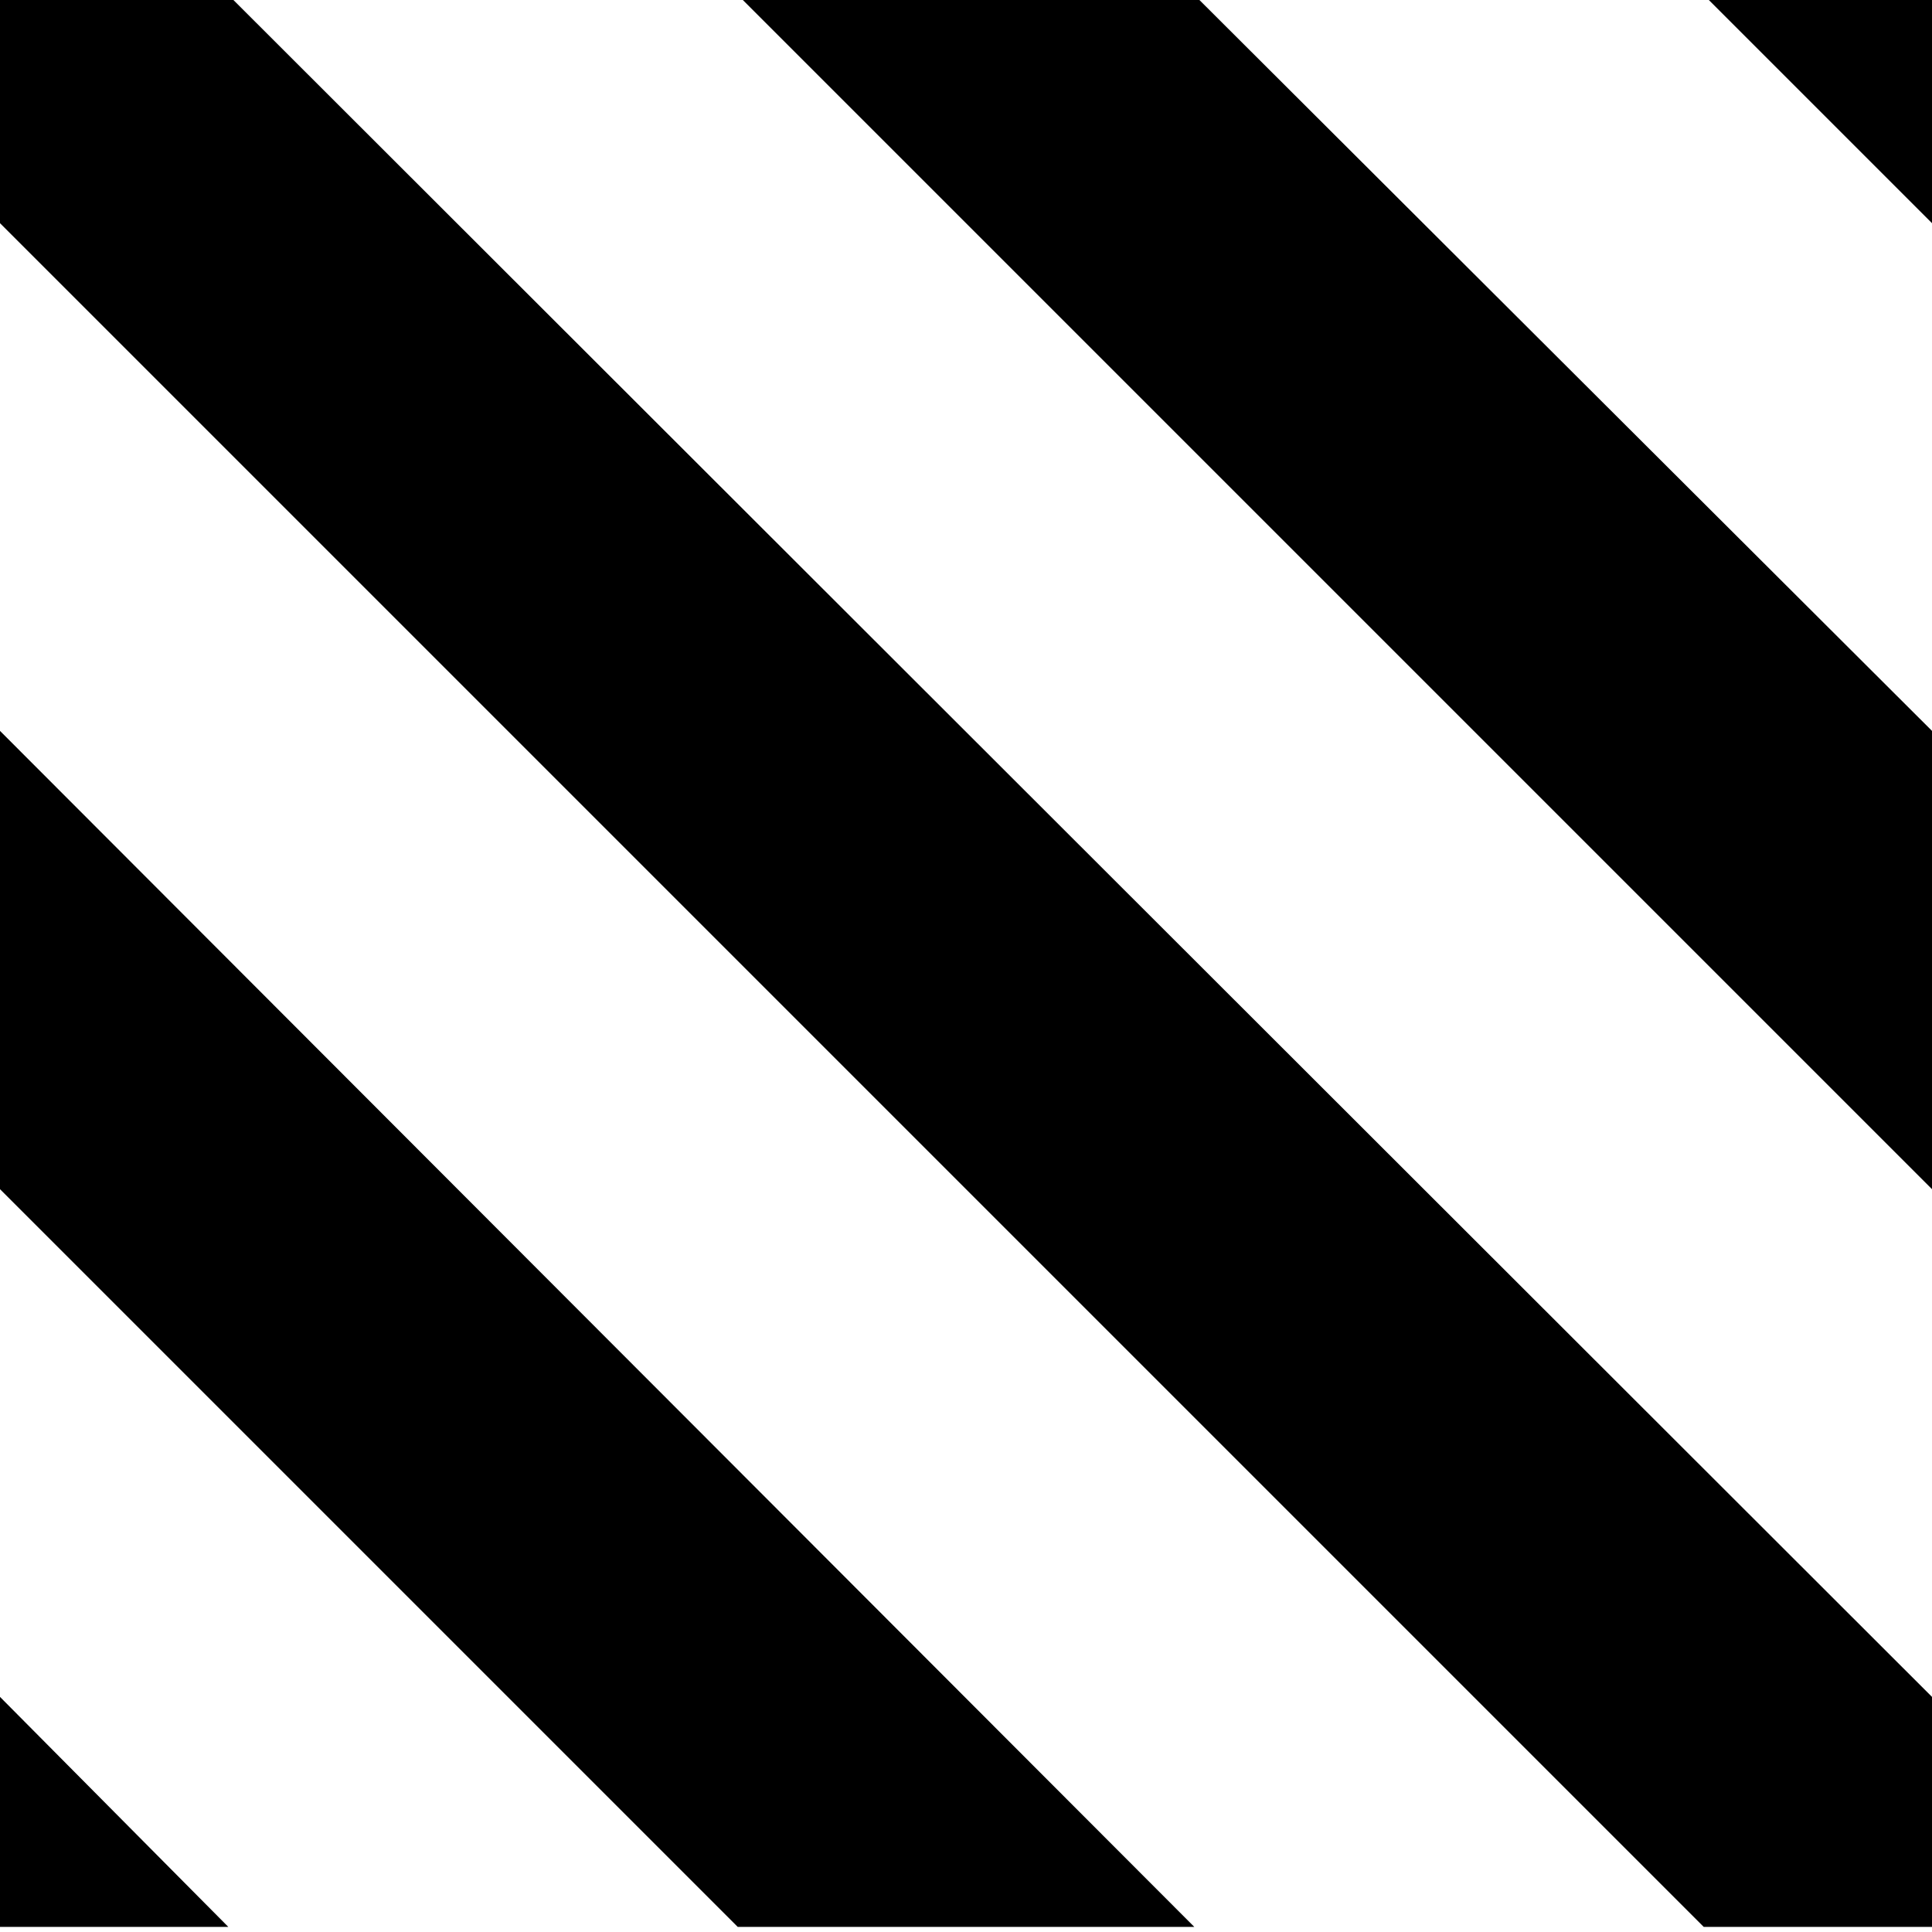
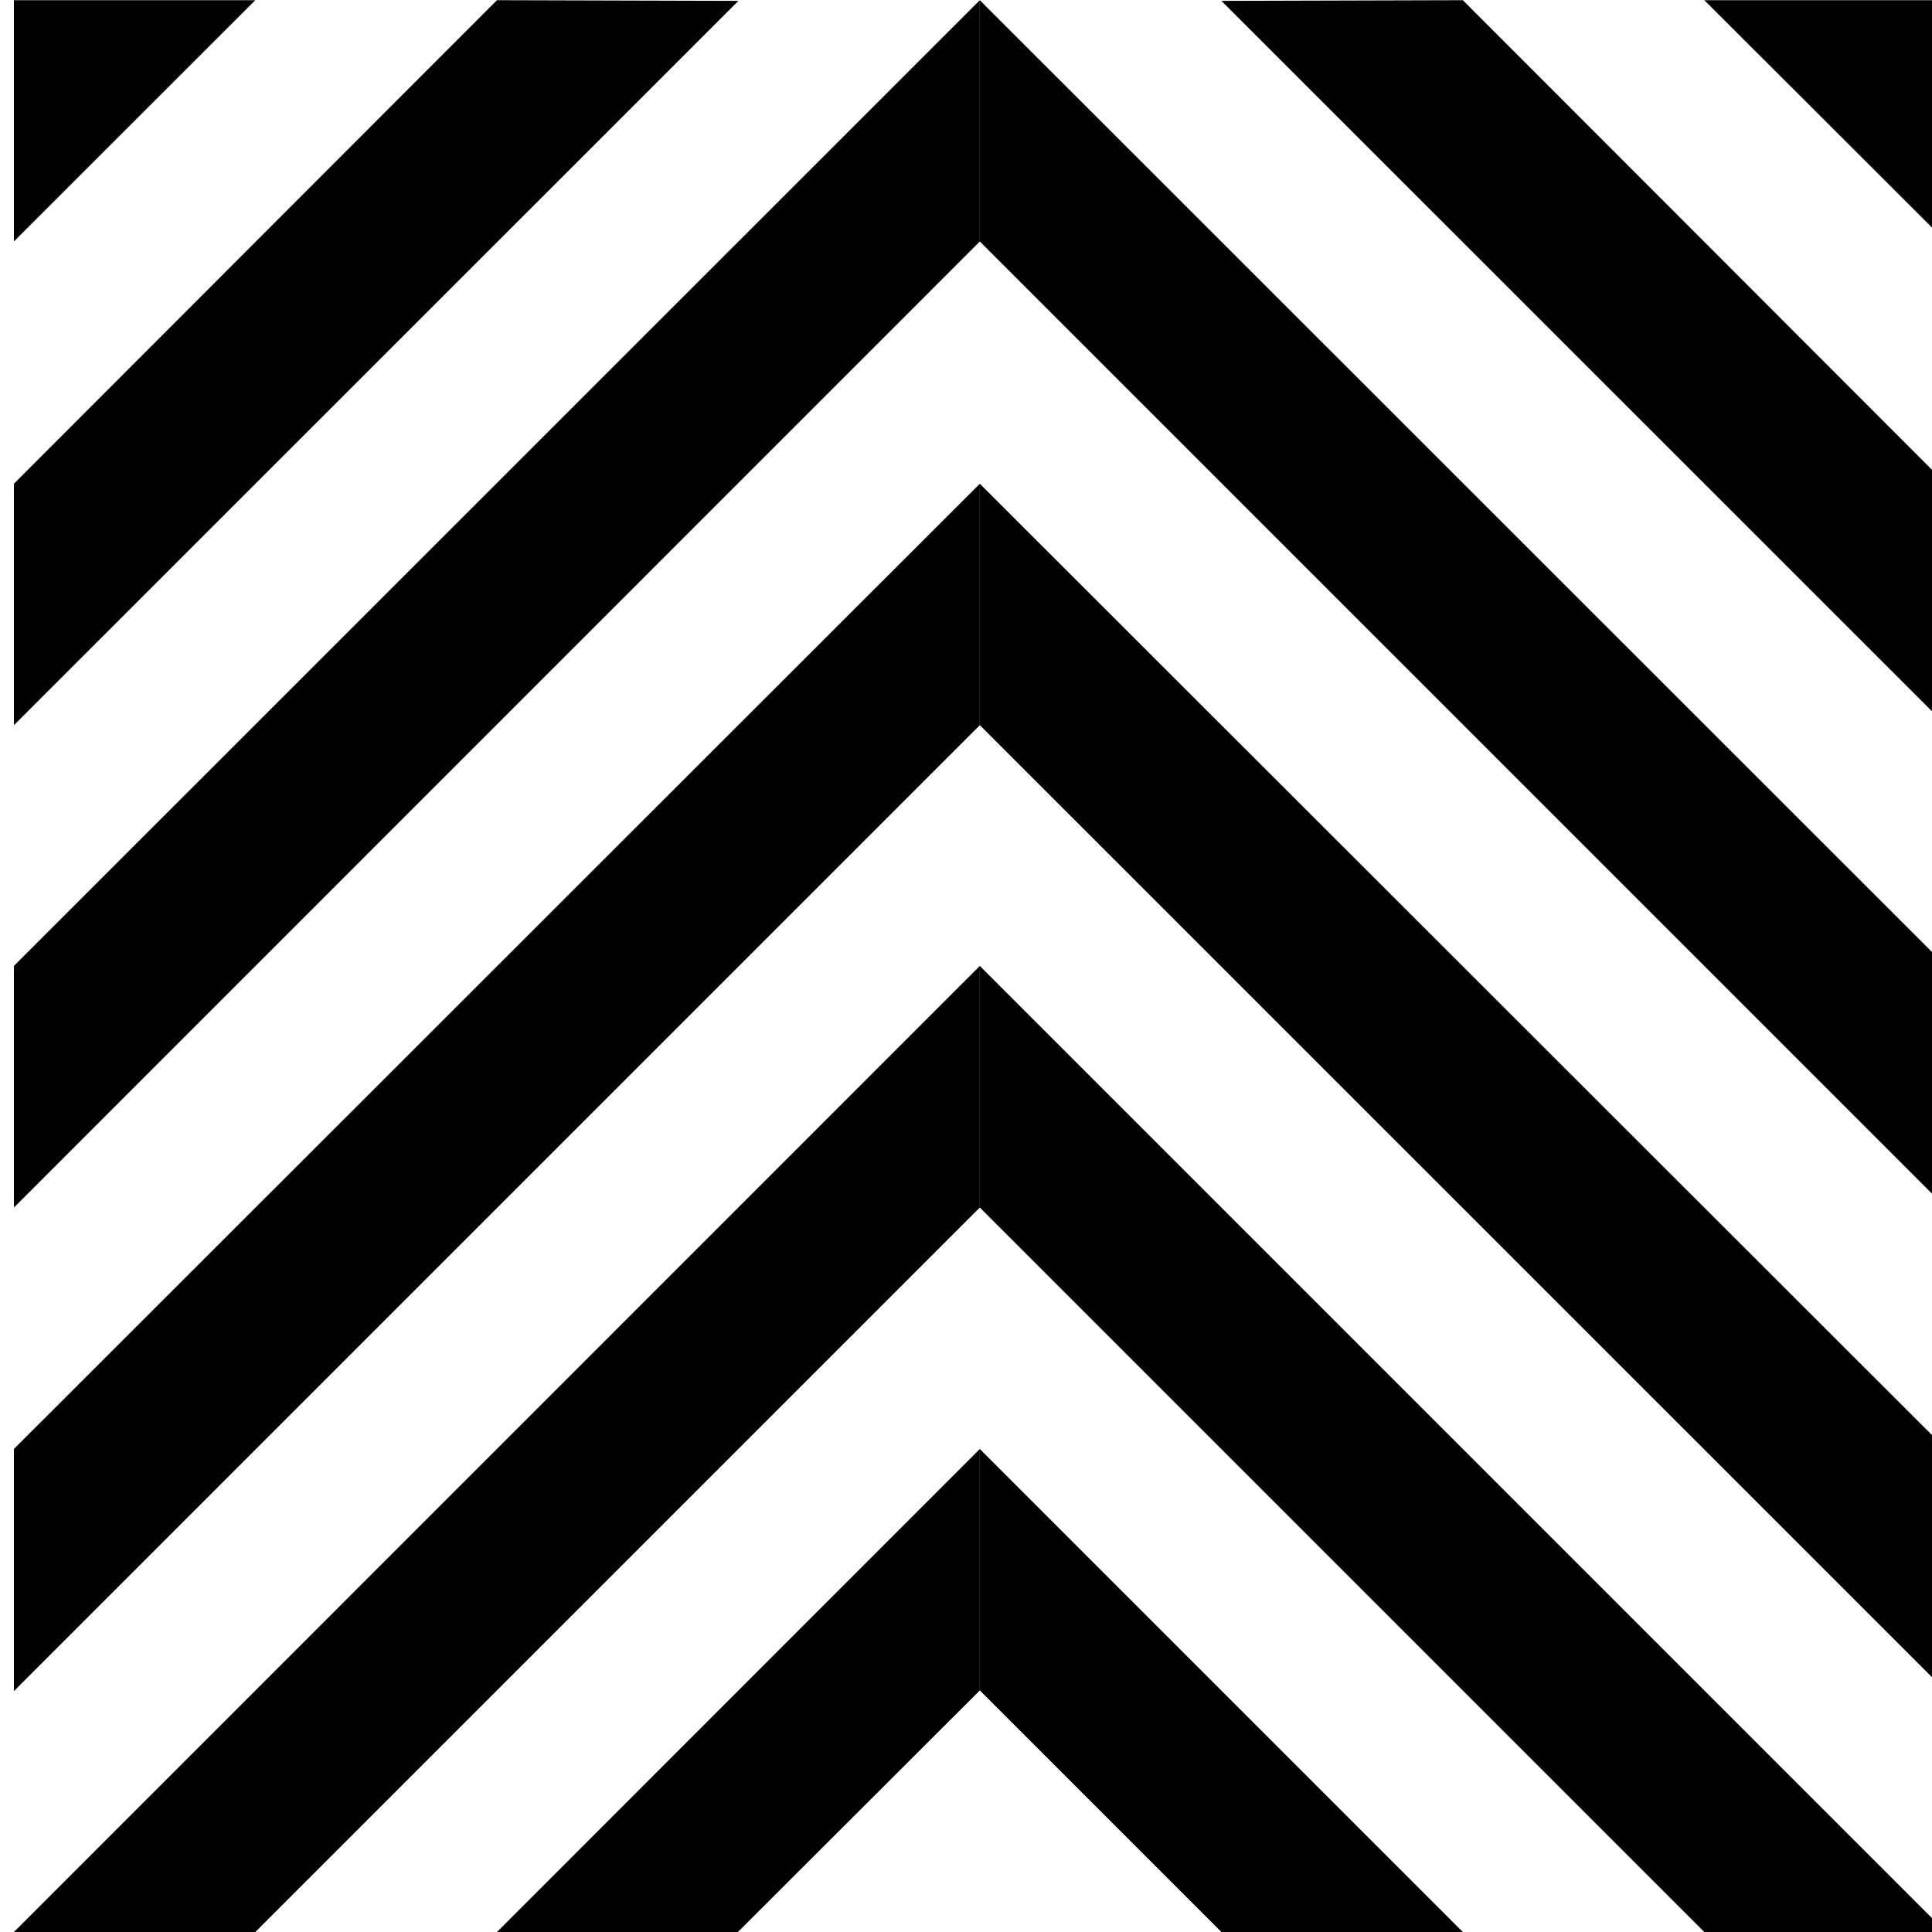
- <svg xmlns="http://www.w3.org/2000/svg" version="1.1" id="Ebene_1" x="0px" y="0px" viewBox="0 0 113.4 113.4" style="enable-background:new 0 0 113.4 113.4;" xml:space="preserve">
-   <g>
-     <polygon points="0,-0.3 0,13.1 100,113.1 113.4,113.1 113.4,99.6 13.4,-0.3  " />
-     <polygon points="0,69.8 43.3,113.1 70.1,113.1 0,42.9  " />
-     <polygon points="0,113.1 13.4,113.1 0,99.6  " />
-     <polygon points="43.3,-0.3 113.4,69.8 113.4,42.9 70.1,-0.3  " />
-     <polygon points="113.4,-0.3 100,-0.3 113.4,13.1  " />
-   </g>
+ <svg xmlns="http://www.w3.org/2000/svg" width="100" height="100" viewBox="0 0 100 100" fill="none">
+   <path d="M13.216 0.01L0.72 12.498V0.01H13.216Z" fill="black" />
+   <path d="M25.722 0.01L0.72 25.038V37.535L38.219 0.045L25.722 0.01Z" fill="black" />
+   <path d="M0.72 49.996L50.715 0.01V12.498L0.72 62.502V49.996Z" fill="black" />
+   <path d="M0.72 74.999L50.715 25.038V37.535L0.72 87.531V74.999Z" fill="black" />
+   <path d="M0.72 100.001L50.715 49.996V62.502L13.216 100.001H0.72Z" fill="black" />
+   <path d="M25.722 100.001L50.715 74.999V87.495L38.192 100.001H25.722Z" fill="black" />
+   <path d="M88.214 0.01L100.72 12.498V0.01H88.214Z" fill="black" />
+   <path d="M75.717 0.01L100.72 25.038V37.535L63.221 0.045L75.717 0.01Z" fill="black" />
+   <path d="M100.72 49.996L50.715 0.01V12.498L100.72 62.502V49.996Z" fill="black" />
+   <path d="M100.72 74.999L50.715 25.038V37.535L100.72 87.531V74.999Z" fill="black" />
+   <path d="M100.72 100.001L50.715 49.996V62.502L88.214 100.001H100.72Z" fill="black" />
+   <path d="M75.717 100.001L50.715 74.999V87.495L63.221 100.001H75.717Z" fill="black" />
</svg>
